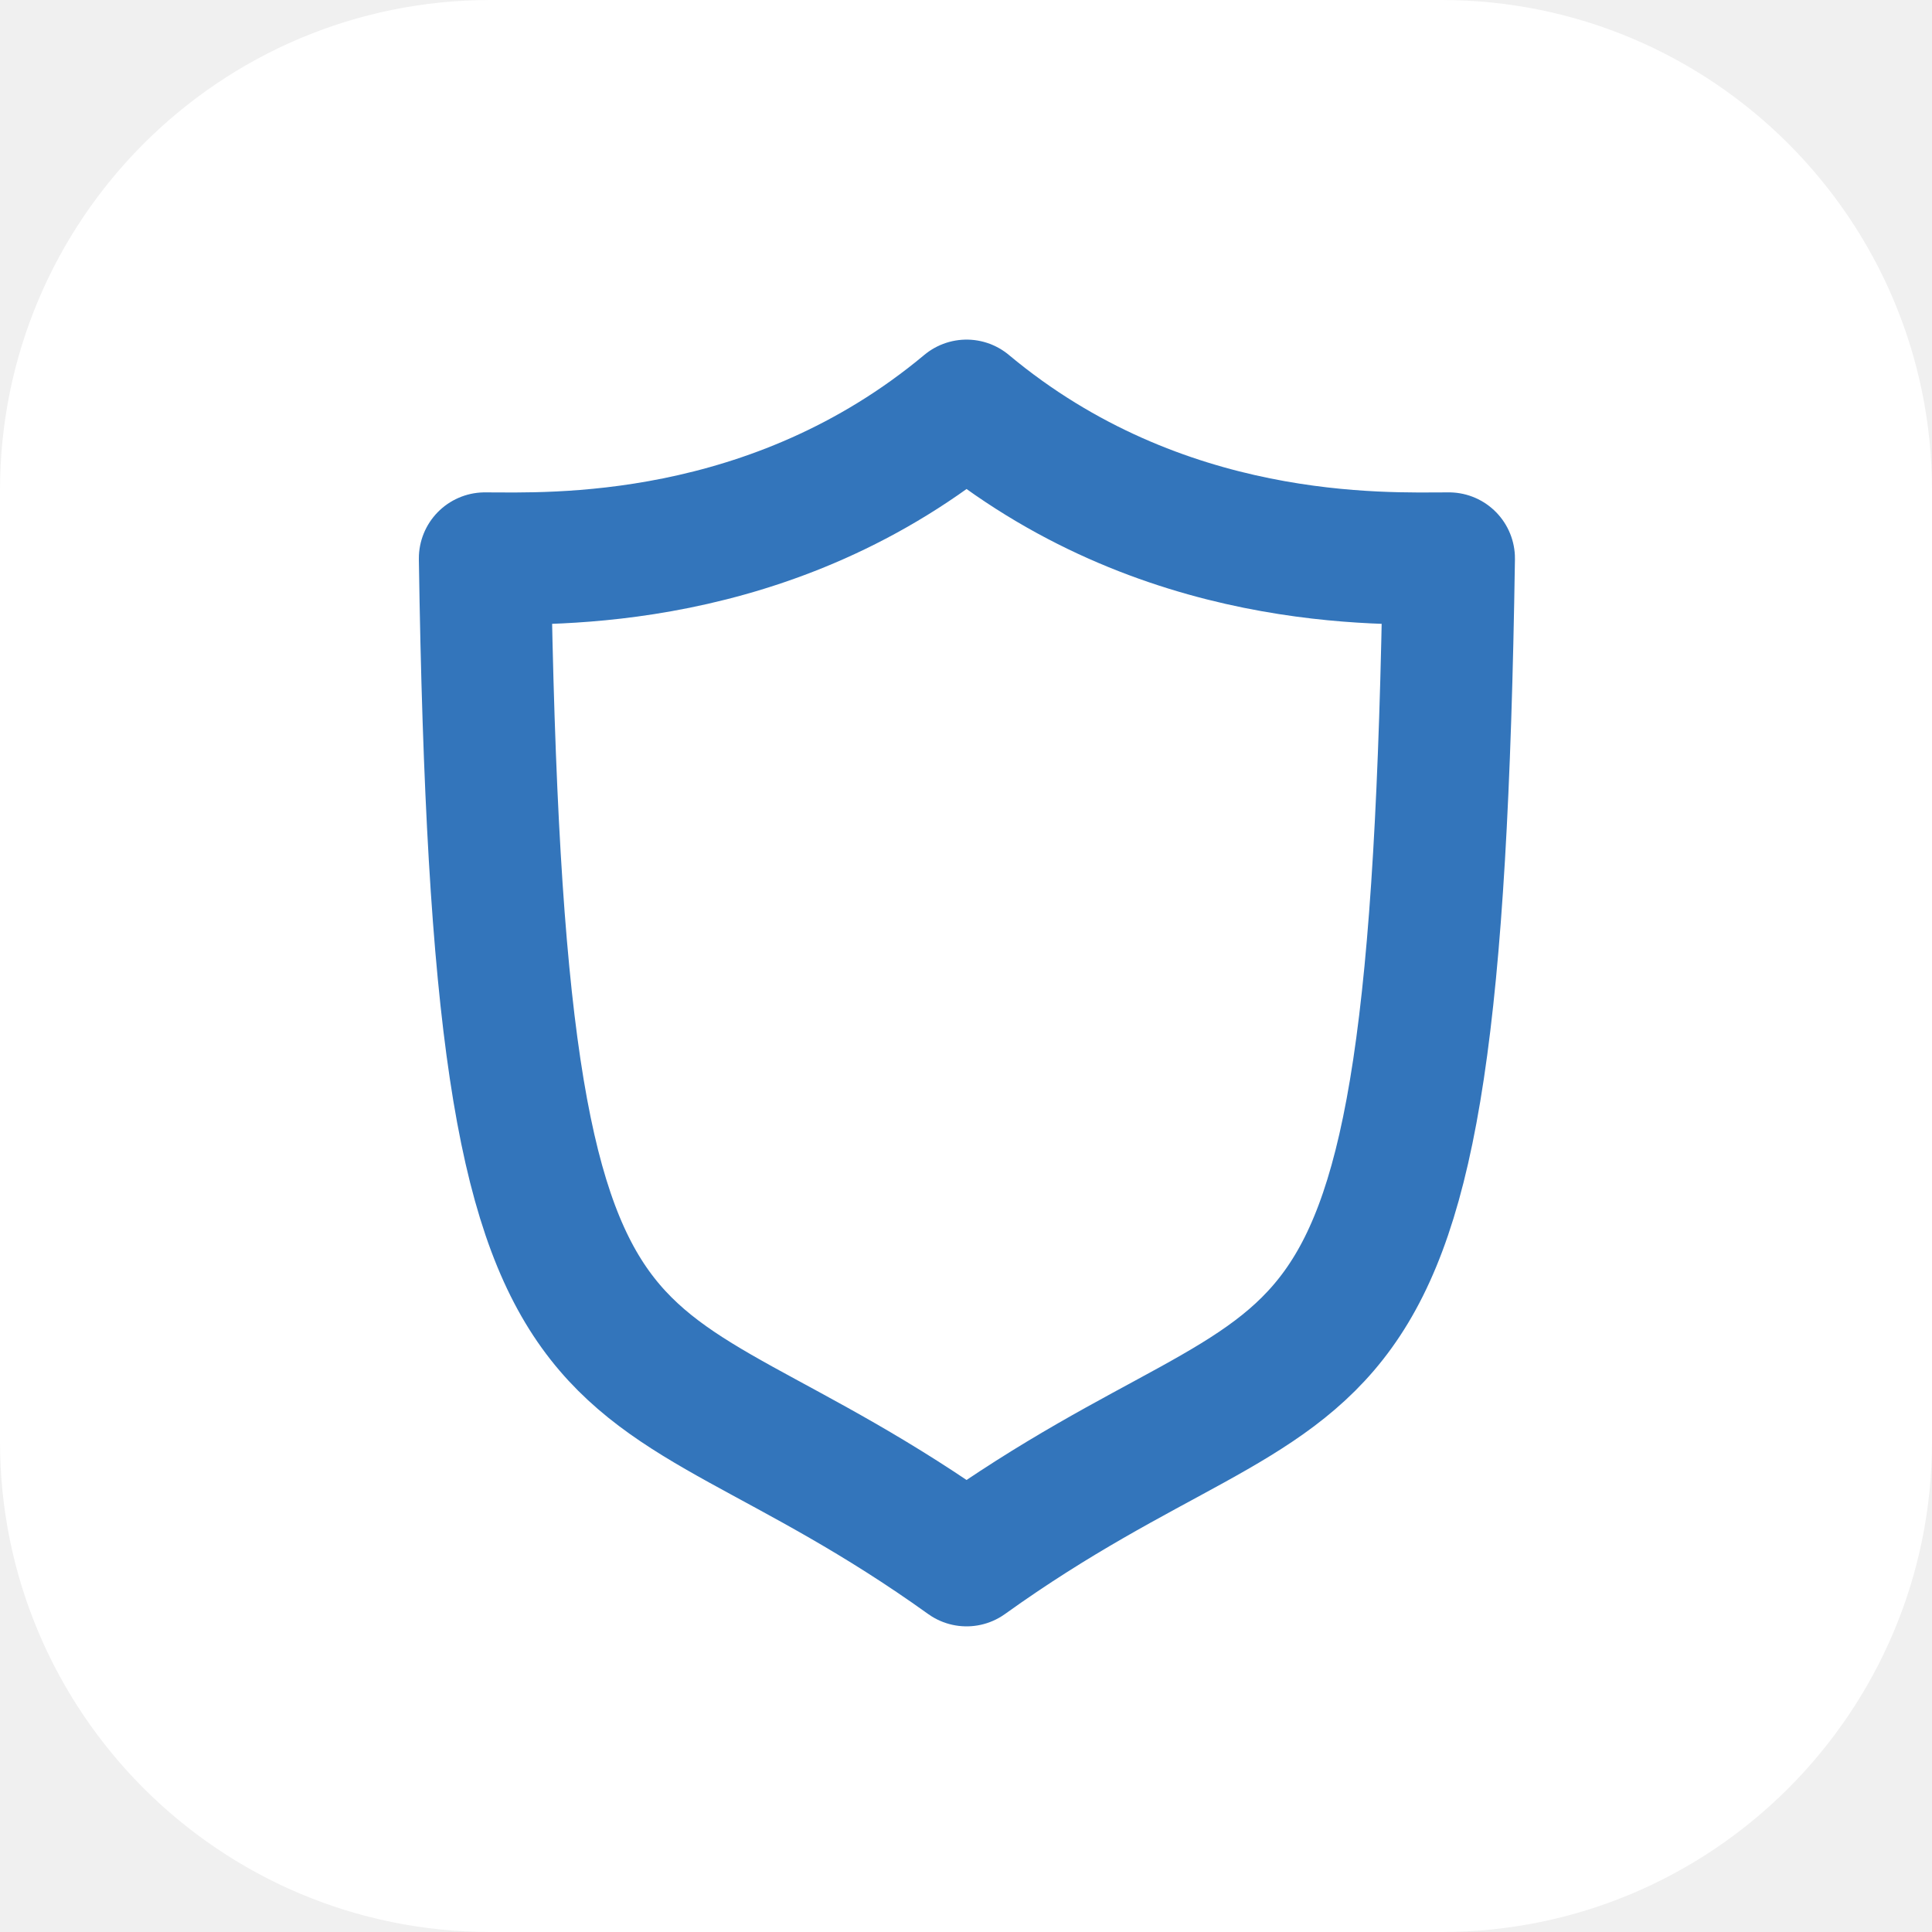
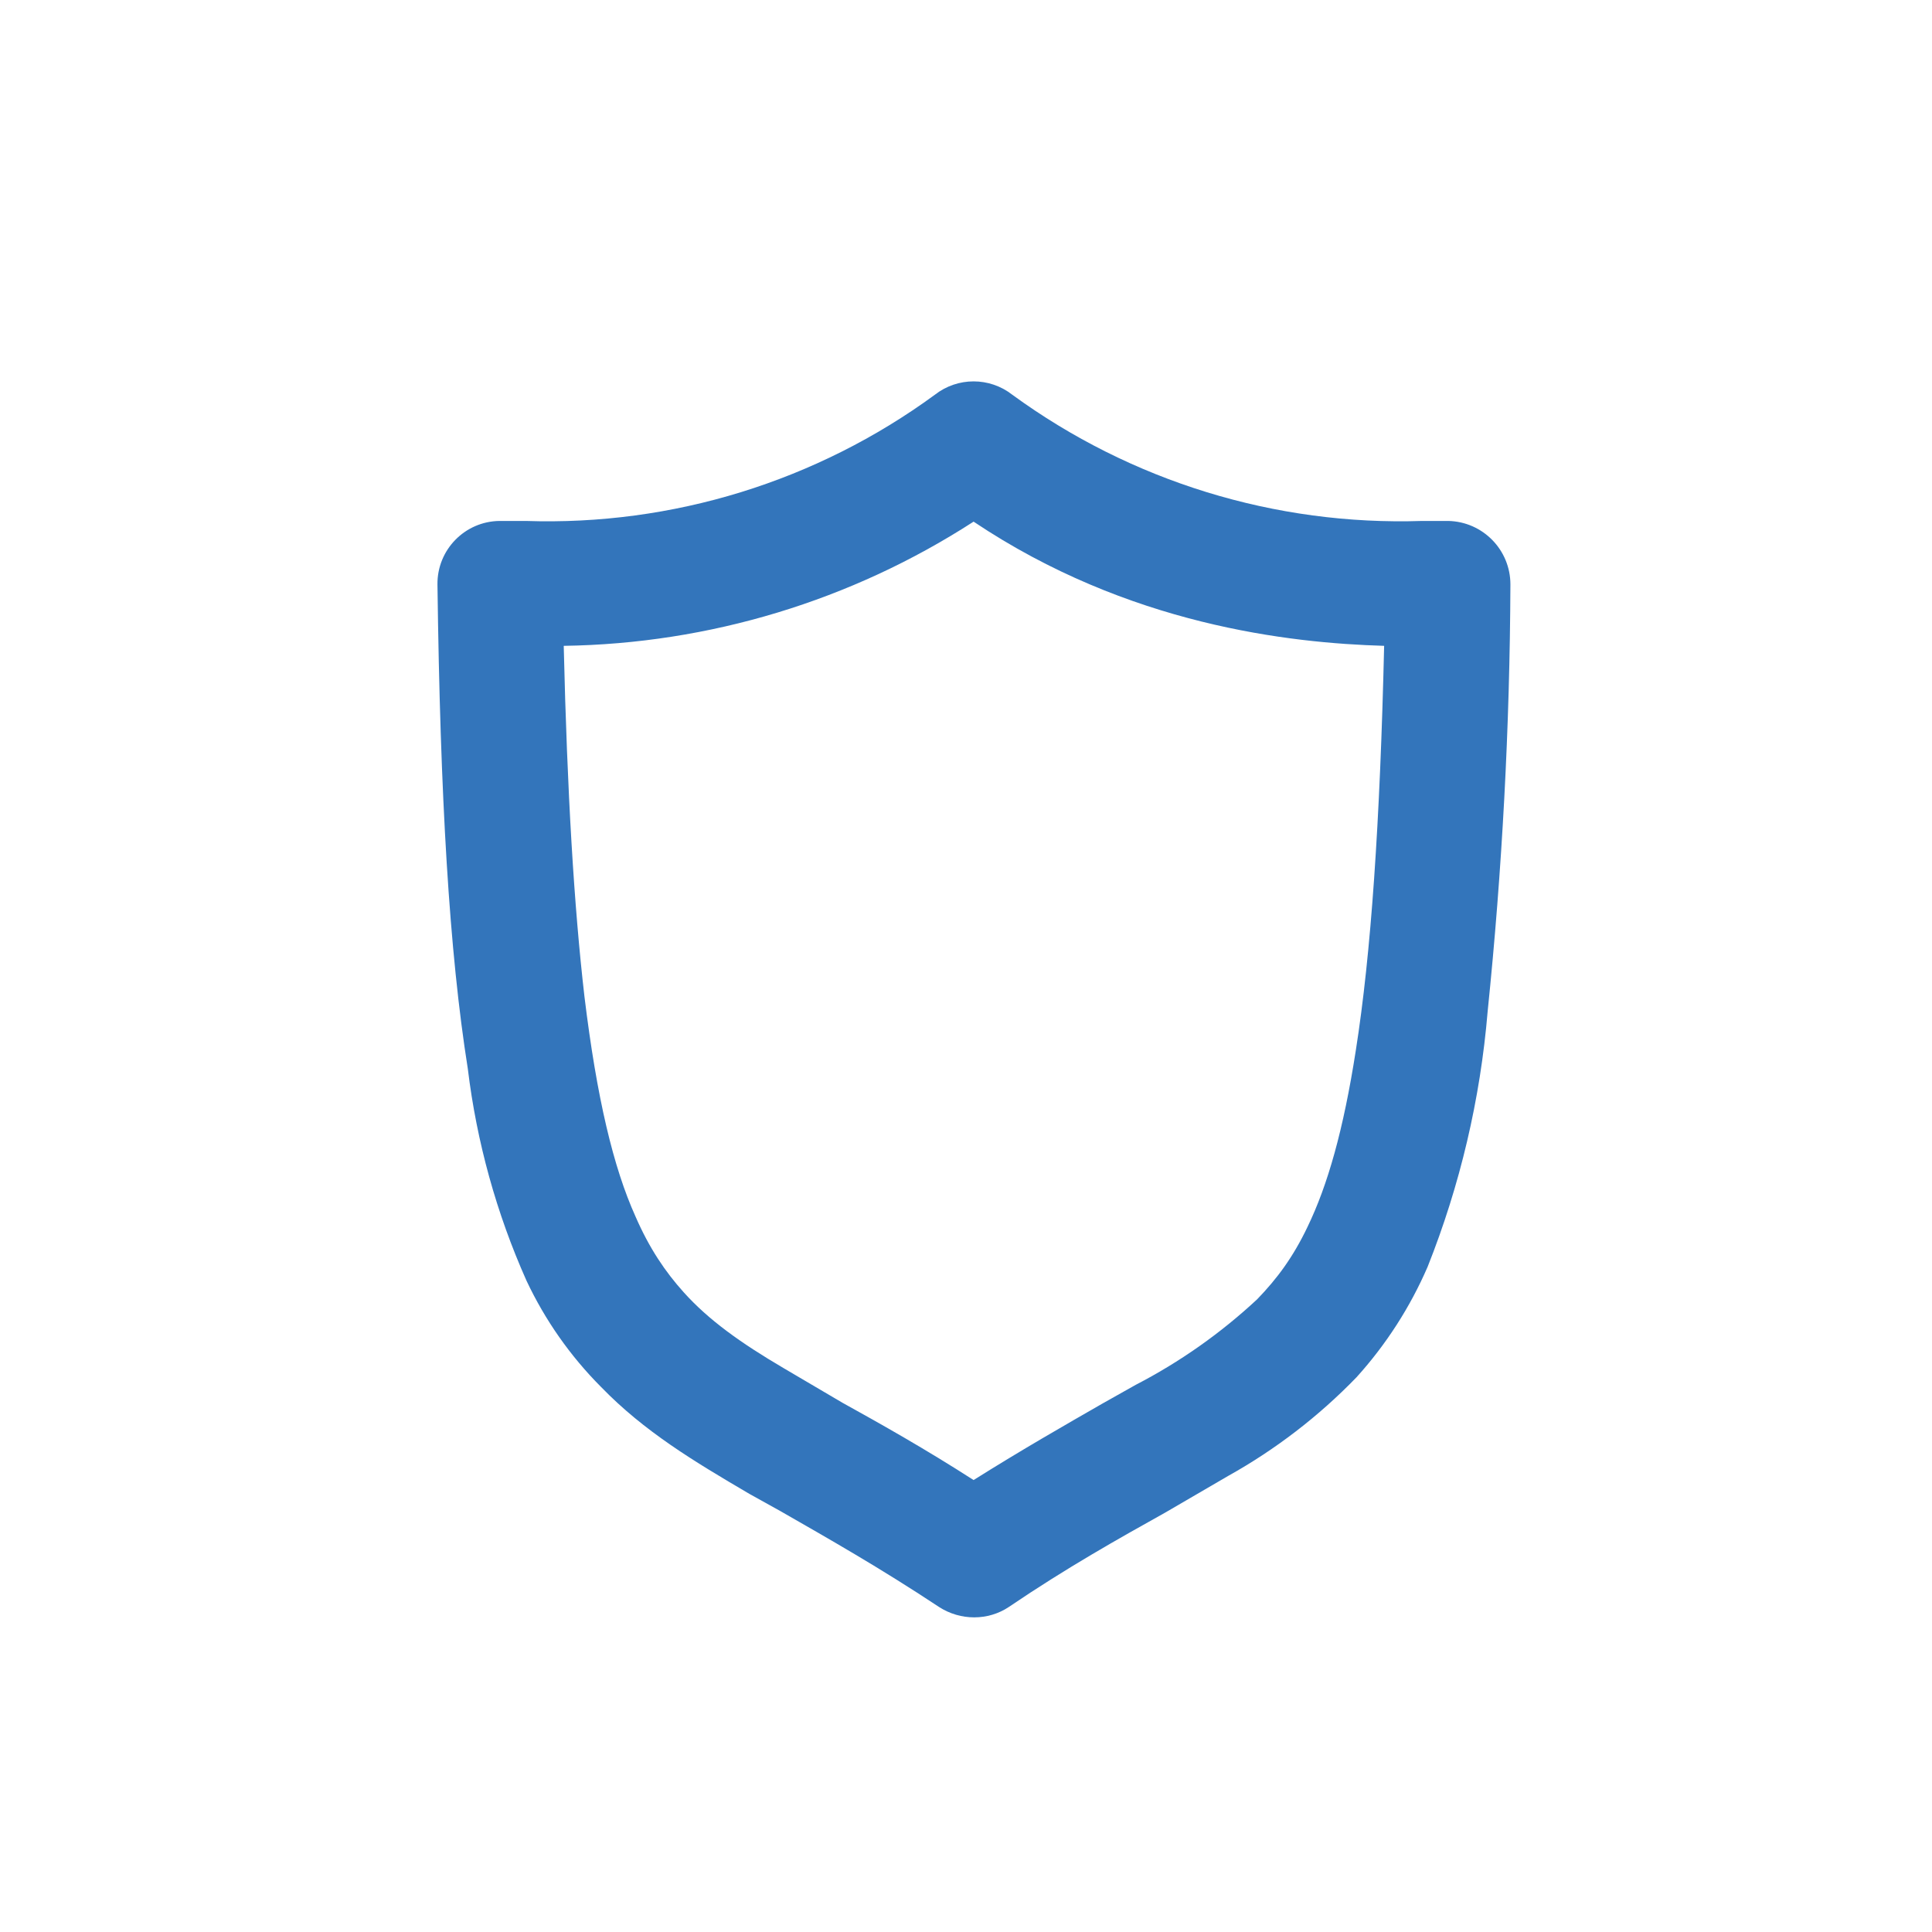
- <svg xmlns="http://www.w3.org/2000/svg" width="1024" height="1024" viewBox="0 0 1024 1024" fill="none">
-   <path d="M0 260C0 116.406 116.406 0 260 0H764C907.594 0 1024 116.406 1024 260V764C1024 907.594 907.594 1024 764 1024H260C116.406 1024 0 907.594 0 764V260Z" fill="white" />
-   <path d="M512.3 215C615.619 301.288 734.101 295.966 767.953 295.966C760.548 786.707 704.128 689.395 512.3 827C320.472 689.395 264.405 786.707 257 295.966C290.499 295.966 408.981 301.288 512.3 215Z" stroke="#3375BB" stroke-width="70" stroke-miterlimit="10" stroke-linecap="round" stroke-linejoin="round" />
+ <svg xmlns="http://www.w3.org/2000/svg" width="28" height="28" fill="none">
+   <path fill="#fff" d="M0 0h28v28H0z" />
+   <path fill="#3375BB" fill-rule="evenodd" d="M20.99 7.55a.92.92 0 0 1 .9.92 63.1 63.1 0 0 1-.33 6.19 12.91 12.91 0 0 1-.87 3.7 5.86 5.86 0 0 1-1.03 1.6 8.03 8.03 0 0 1-1.86 1.43l-.91.53c-.68.38-1.43.8-2.27 1.37-.3.2-.7.2-1.01 0-.86-.57-1.62-1-2.3-1.39l-.45-.25c-.8-.47-1.52-.9-2.15-1.55a5.5 5.5 0 0 1-1.08-1.54 10.7 10.7 0 0 1-.85-3.07c-.27-1.7-.4-3.93-.44-7.02a.91.91 0 0 1 .9-.92h.38a9.5 9.5 0 0 0 5.93-1.83.91.91 0 0 1 1.12 0 9.54 9.54 0 0 0 5.94 1.83h.38Zm-2.04 10.23c.29-.6.52-1.4.7-2.56.22-1.4.35-3.29.41-5.86-1.37-.04-3.71-.3-5.95-1.8a11.24 11.24 0 0 1-5.94 1.8c.05 2.13.15 3.78.3 5.08.18 1.48.42 2.48.74 3.19.2.46.43.8.7 1.1.36.4.82.73 1.45 1.1l.85.5c.56.31 1.2.67 1.9 1.12.7-.44 1.33-.8 1.87-1.11l.48-.27a7.94 7.94 0 0 0 1.76-1.24c.29-.3.52-.61.73-1.05Z" clip-rule="evenodd" />
</svg>
